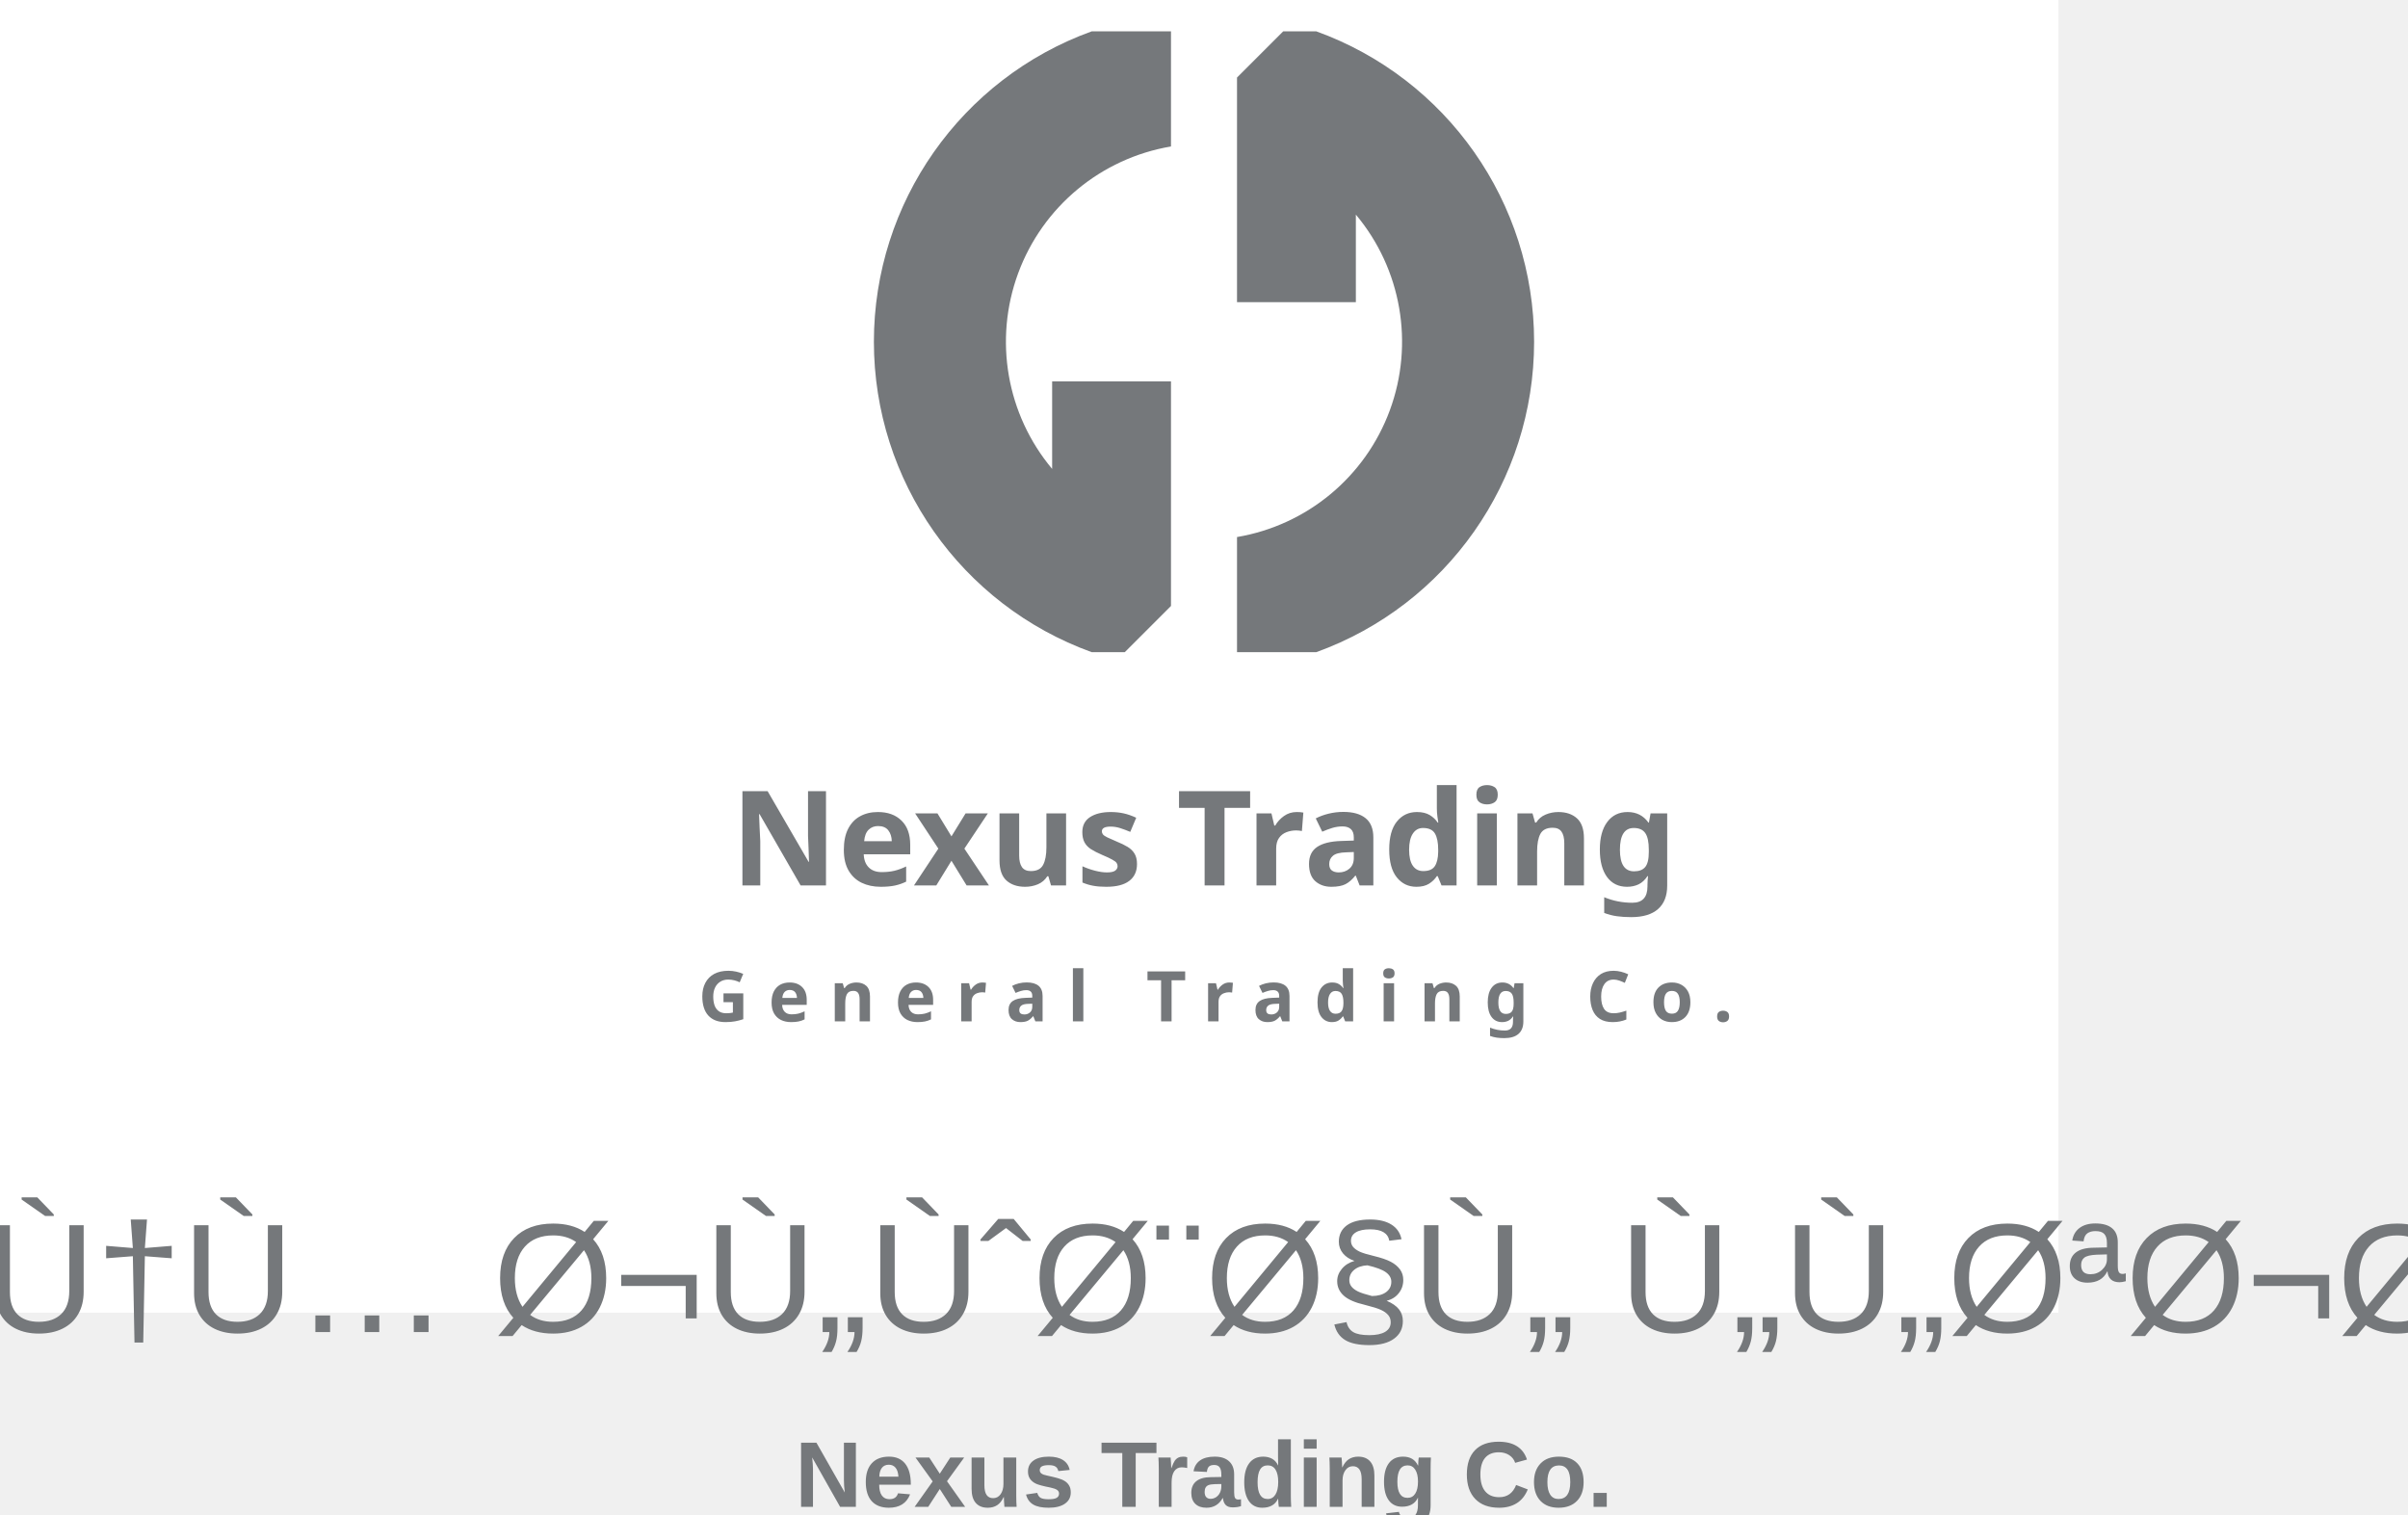
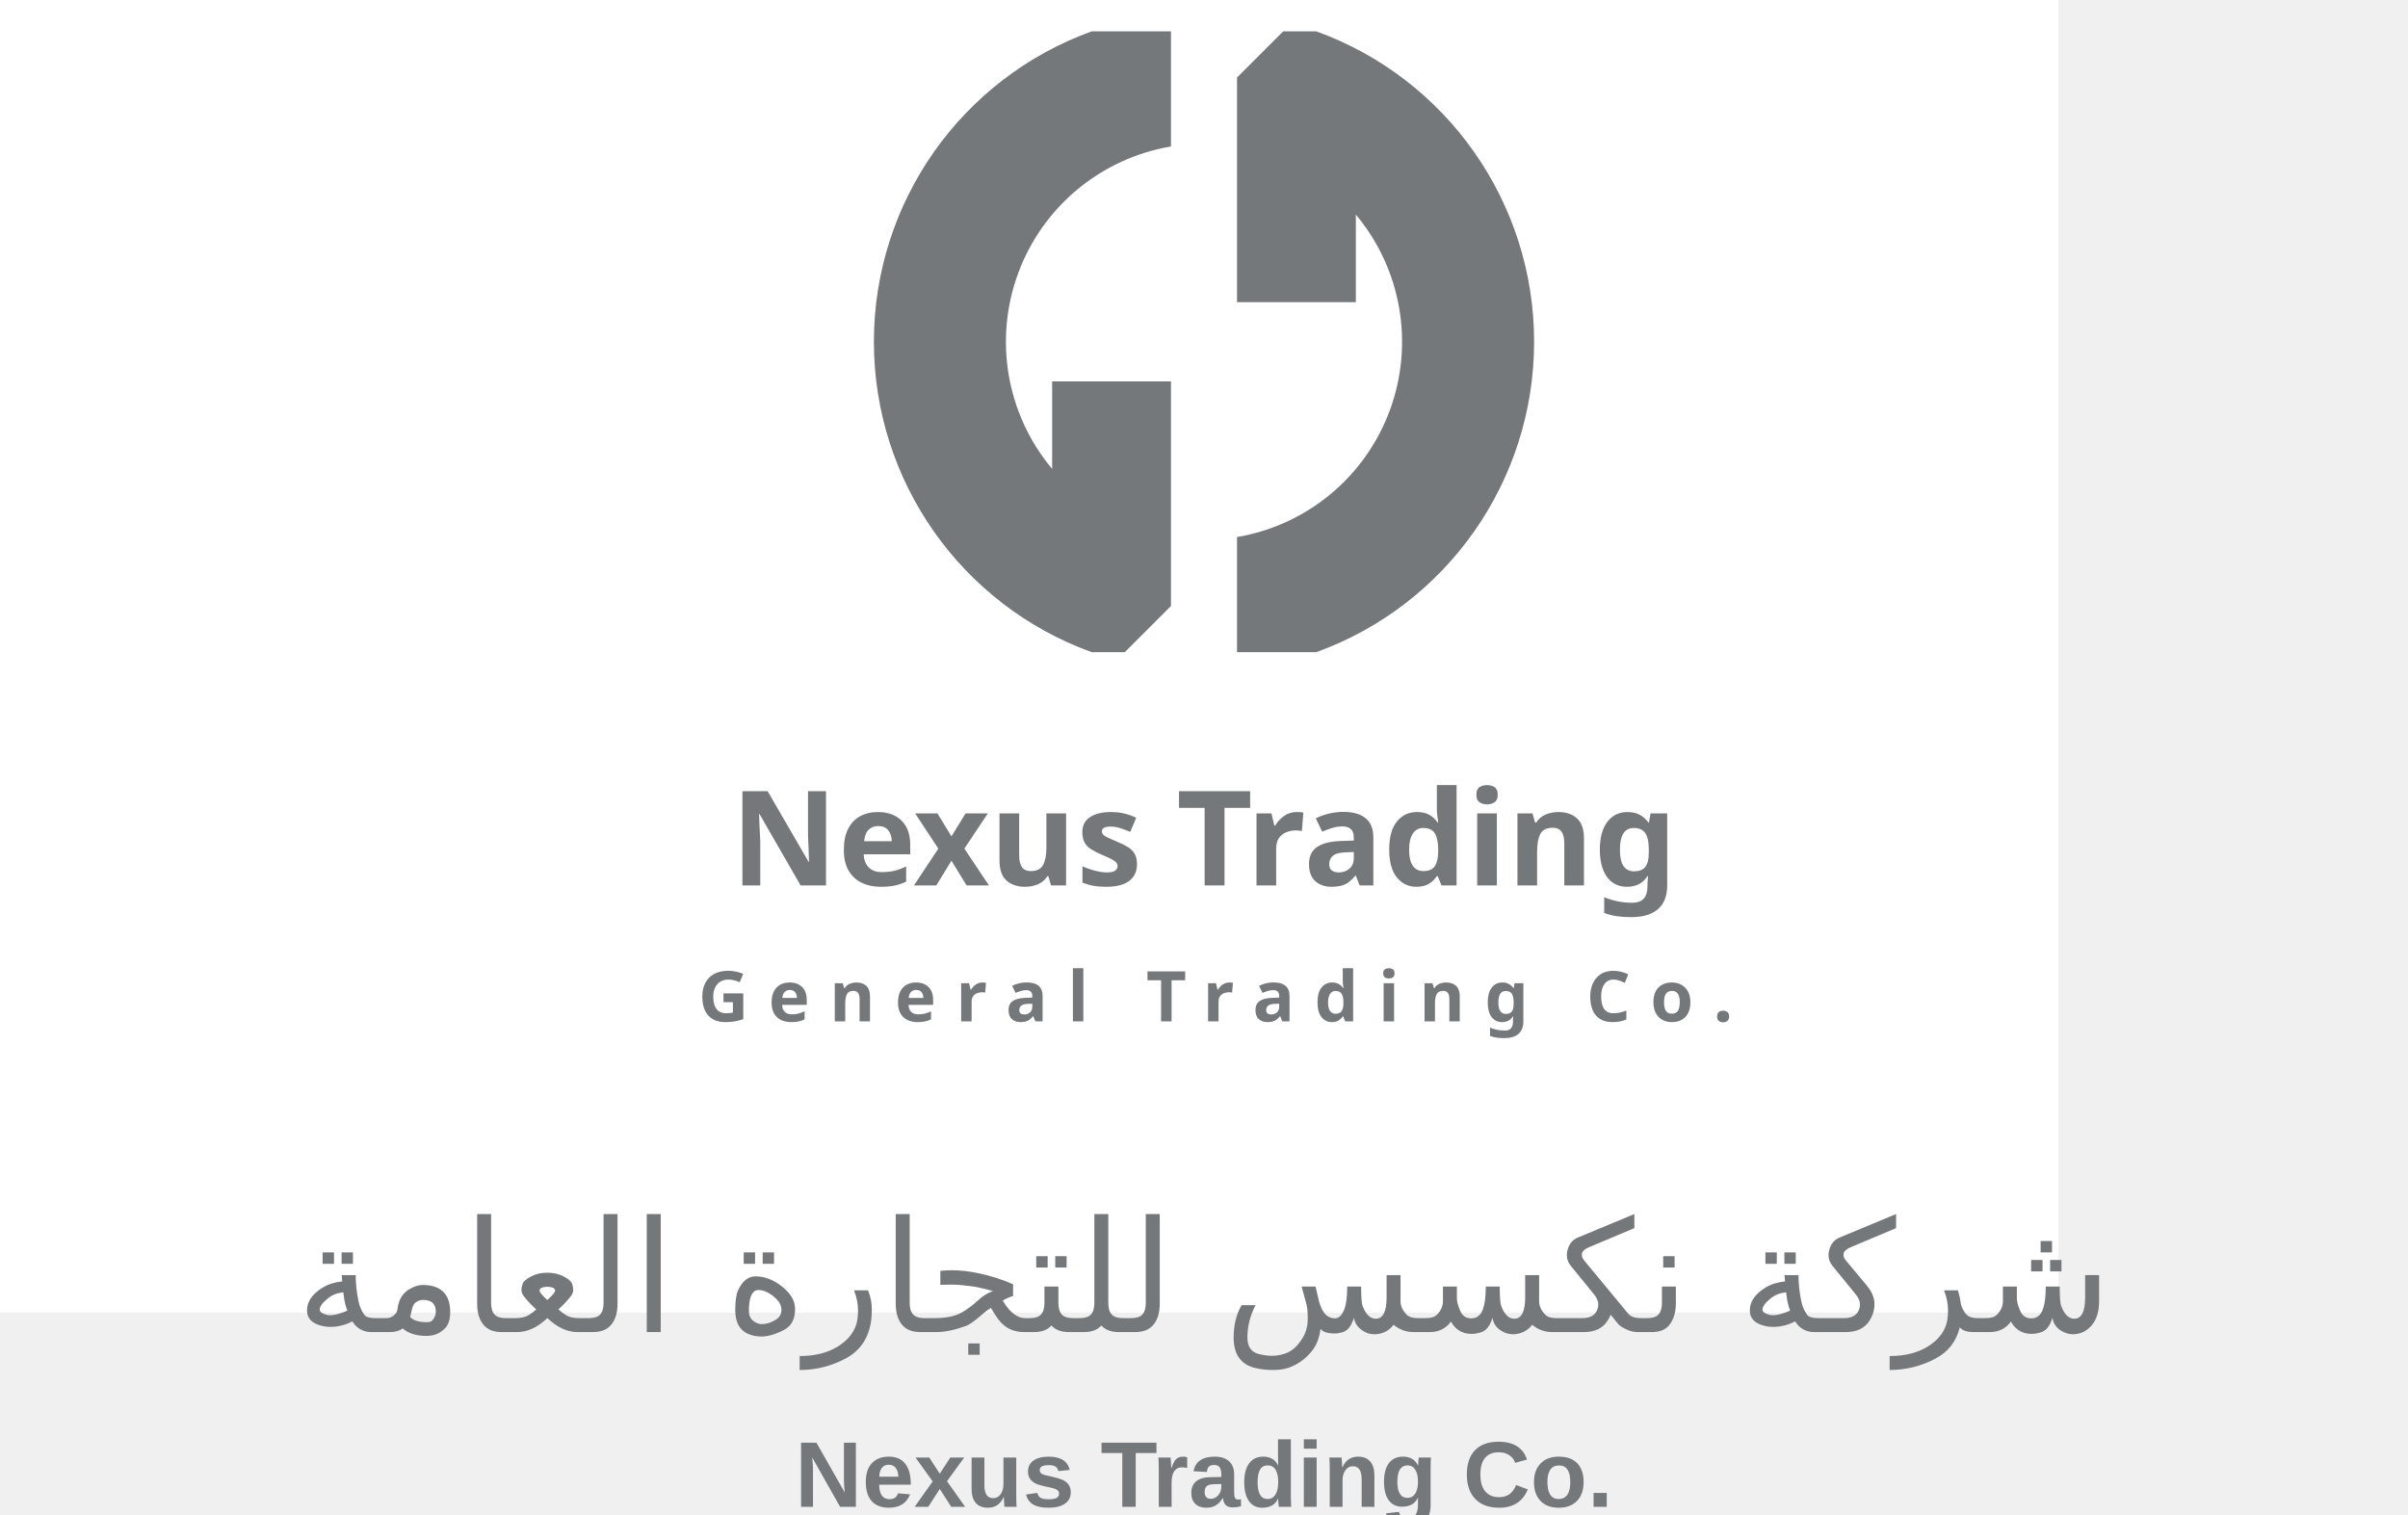
<svg xmlns="http://www.w3.org/2000/svg" viewBox="90 52 620 390" width="100%" height="100%">
  <defs>
    <style>
      .brand-grey { fill: #75787b; }
-       
      .text-title {
        font-family: 'Montserrat', 'Segoe UI', system-ui, sans-serif;
        font-weight: 800;
        font-size: 34px;
      }
      .text-subtitle {
        font-family: 'Montserrat', 'Segoe UI', system-ui, sans-serif;
        font-weight: 700;
        font-size: 18px;
        letter-spacing: 0.28em;
      }
      .text-arabic {
        font-family: 'Segoe UI', Tahoma, Arial, sans-serif;
        font-size: 40px;
      }
      .text-bottom {
        font-family: 'Montserrat', Arial, Helvetica, sans-serif;
        font-weight: 700;
        font-size: 24px;
      }
    </style>
  </defs>
  <rect width="100%" height="100%" fill="#ffffff" />
  <g transform="translate(400, 140) scale(0.85)">
    <path class="brand-grey" d="       M -10 -94.04       L -34 -94.04       A 100 100 0 0 0 -34 94.04       L -24 94.04       L -10 80.04       L -10 12       L -46 12       L -46 38.52       A 60 60 0 0 1 -10 -59.16       Z     " />
    <path class="brand-grey" d="       M 10 94.04       L 34 94.04       A 100 100 0 0 0 34 -94.04       L 24 -94.04       L 10 -80.04       L 10 -12       L 46 -12       L 46 -38.52       A 60 60 0 0 1 10 59.16       Z     " />
  </g>
  <text x="400" y="280" class="brand-grey text-title" text-anchor="middle">Nexus Trading</text>
  <text x="403" y="315" class="brand-grey text-subtitle" text-anchor="middle">General Trading Co.</text>
-   <text x="400" y="395" class="brand-grey text-arabic" text-anchor="middle" direction="rtl">Ø´Ø±ÙƒØ© Ø§Ù„ØºØ§Ù†Ù… Ø¬Ù„ÙˆØ¨Ø§Ù„ Ù„Ù„ØªØ¬Ø§Ø±Ù‡ Ø§Ù„Ø¹Ø§Ù…Ù‡</text>
+   <text x="400" y="395" class="brand-grey text-arabic" text-anchor="middle" direction="rtl">شركة نكسس للتجارة العامة</text>
  <text x="400" y="440" class="brand-grey text-bottom" text-anchor="middle">Nexus Trading Co.</text>
</svg>
